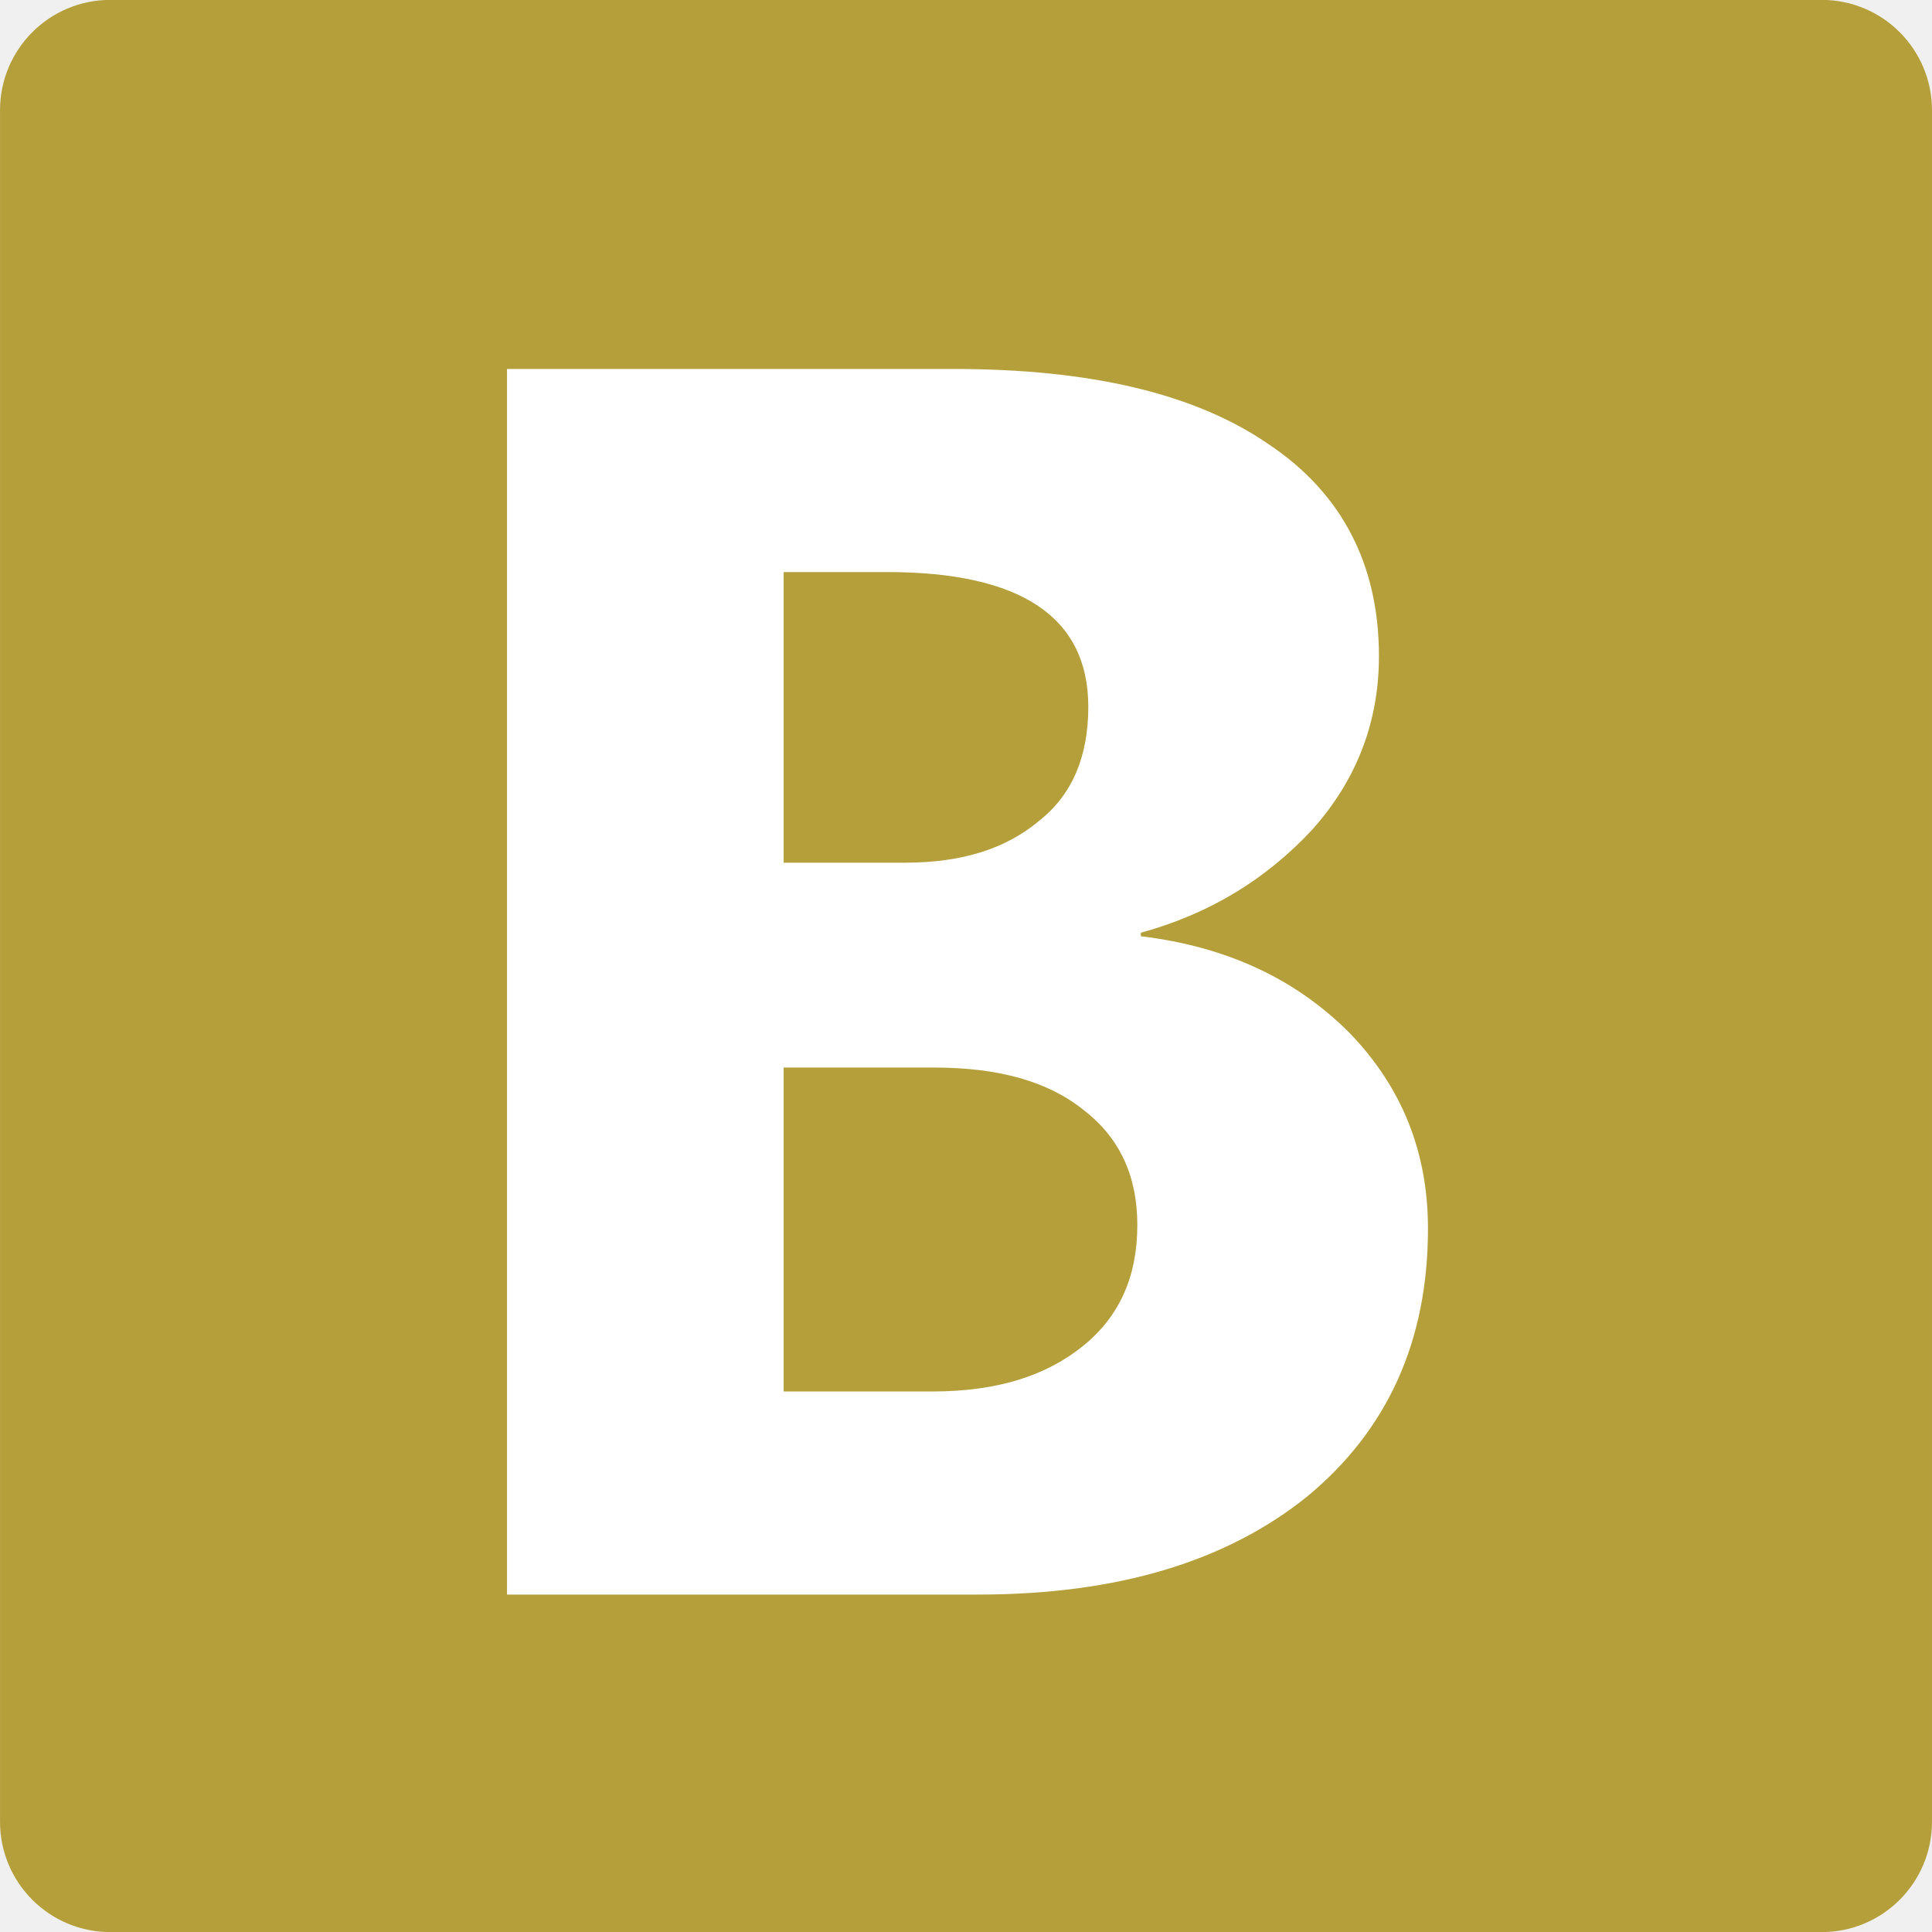
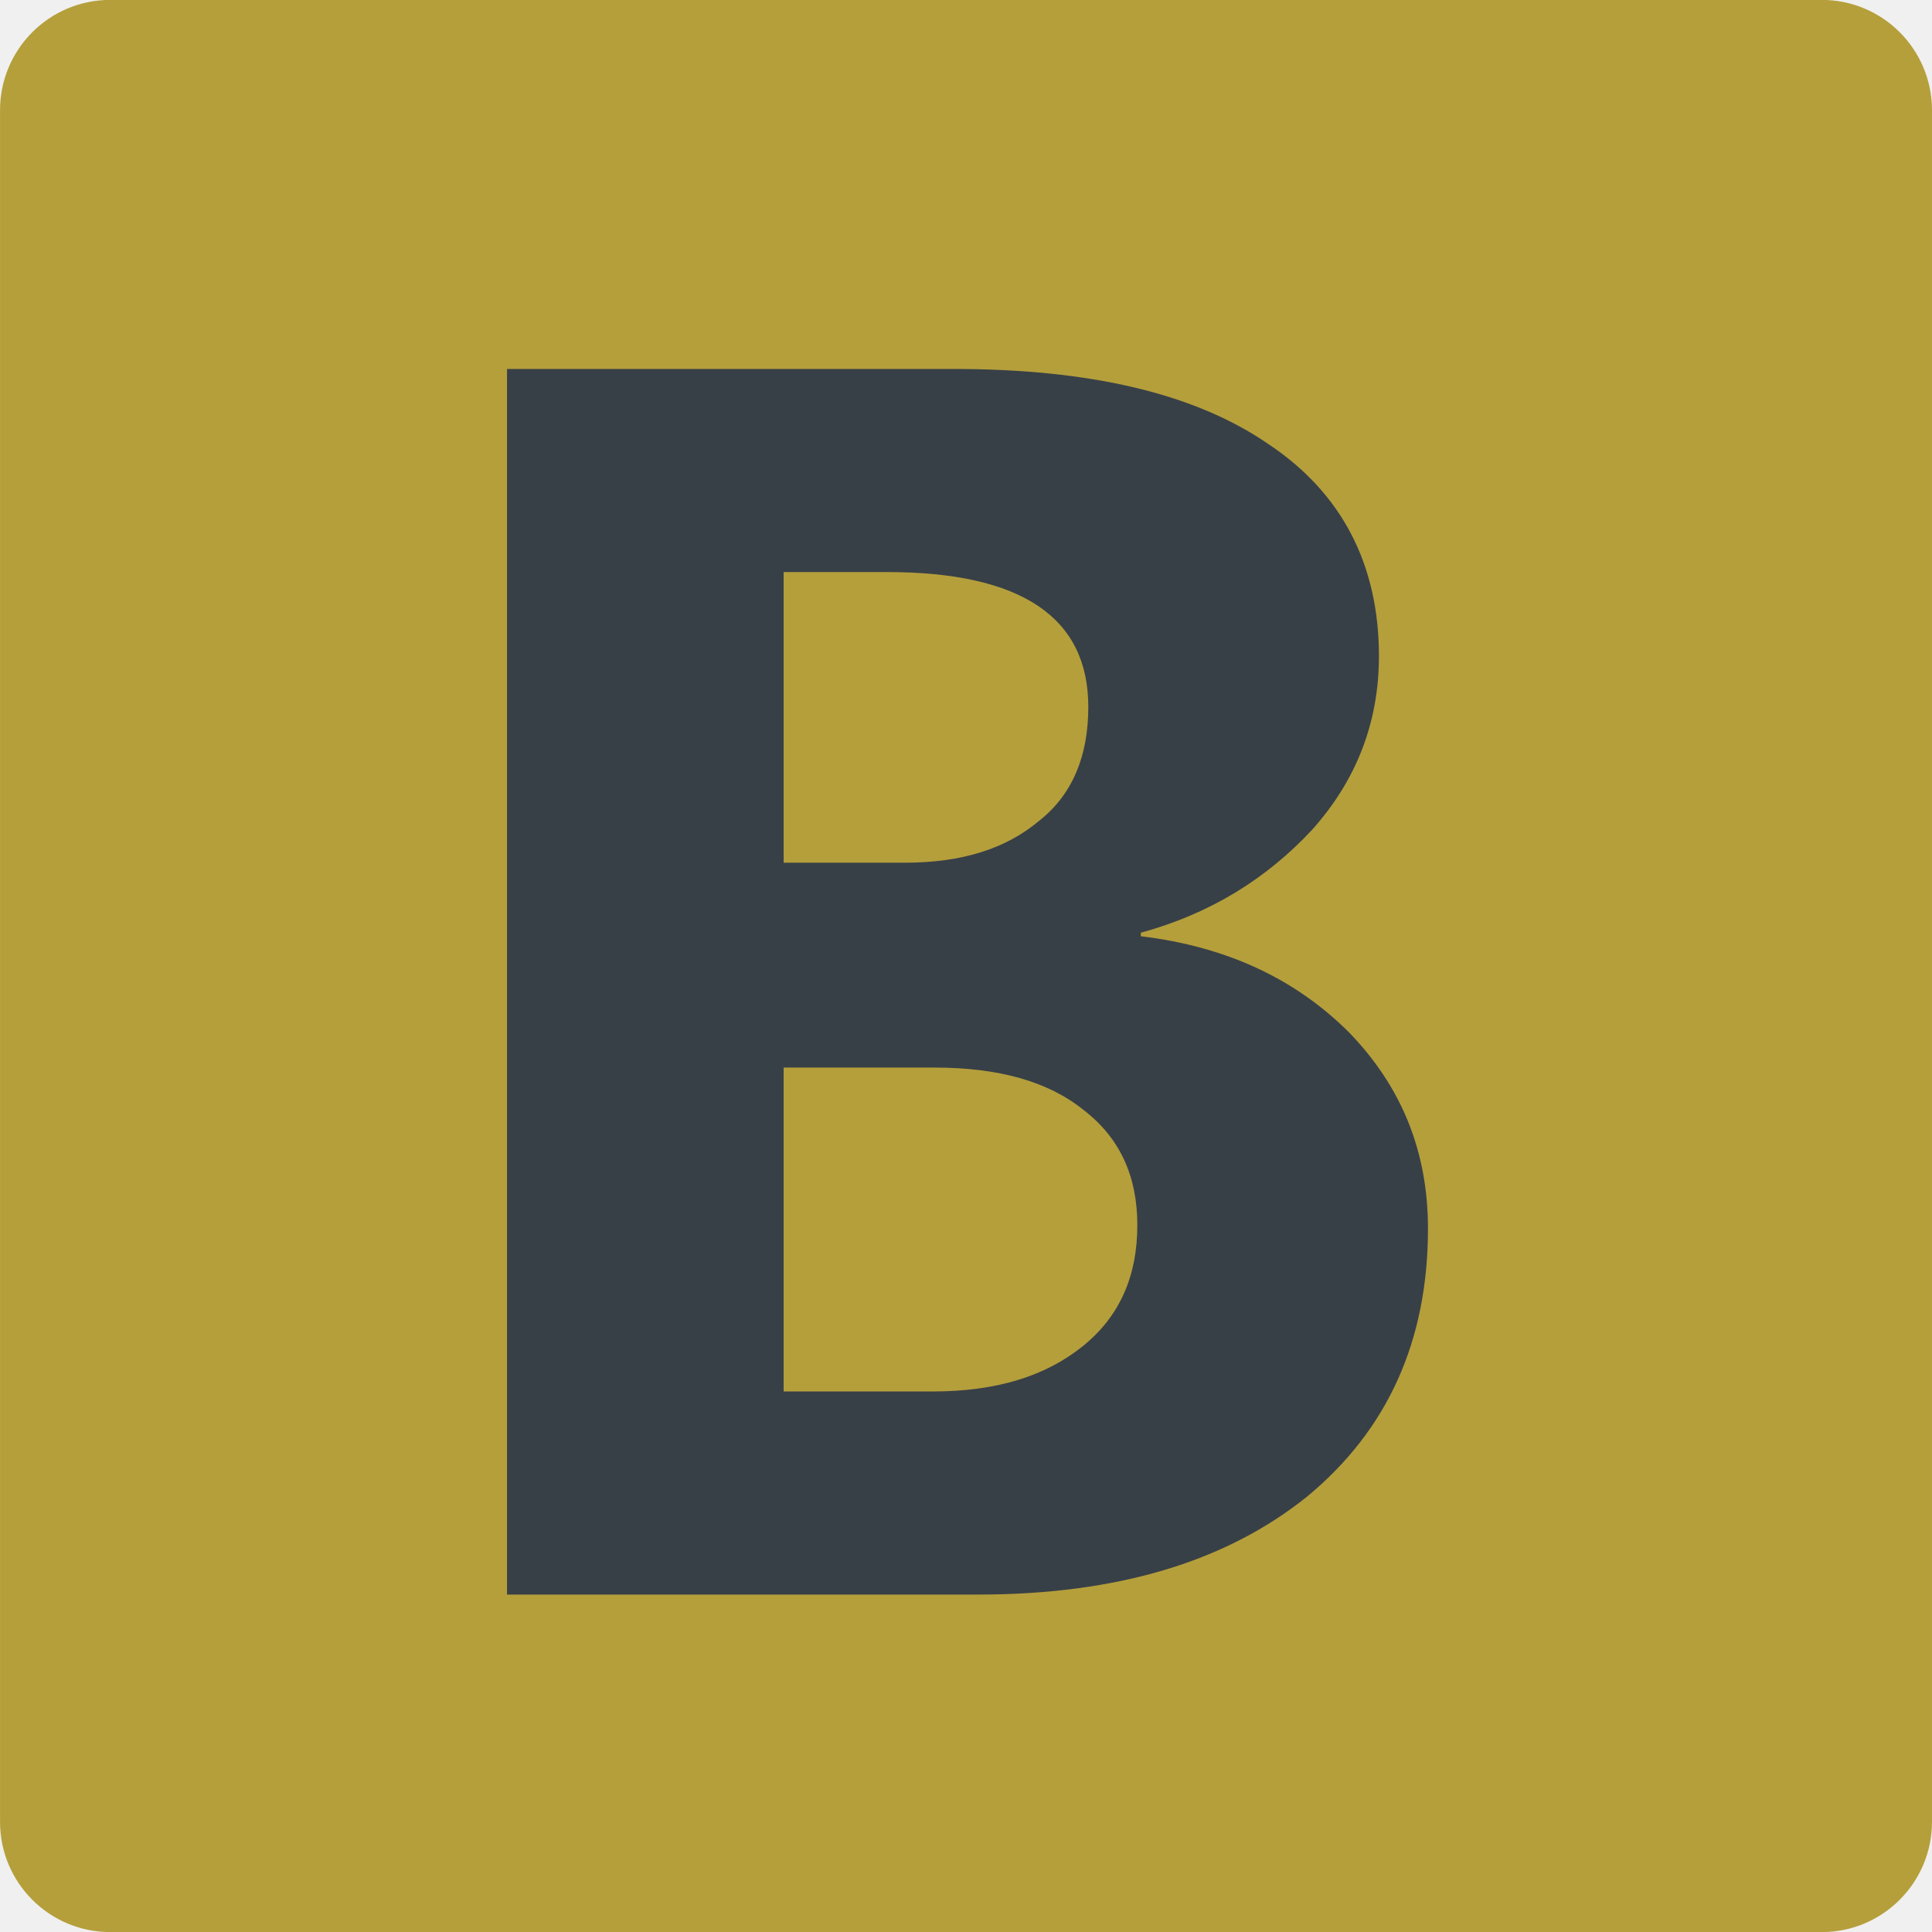
<svg xmlns="http://www.w3.org/2000/svg" width="64" height="64" viewBox="0 0 64 64" version="1.1" xml:space="preserve" style="fill-rule:evenodd;clip-rule:evenodd;stroke-linecap:round;stroke-linejoin:round;stroke-miterlimit:1.5;">
  <g transform="matrix(1.0193,0,0,1.02717,-0.10403,-0.41304)">
    <path d="M62.4,3.956C62.4,2.263 61.015,0.889 59.31,0.889L3.683,0.889C1.977,0.889 0.593,2.263 0.593,3.956L0.593,59.156C0.593,60.848 1.977,62.222 3.683,62.222L59.31,62.222C61.015,62.222 62.4,60.848 62.4,59.156L62.4,3.956Z" style="fill:rgb(181,159,59);stroke:rgb(181,159,59);stroke-width:0.98px;" />
  </g>
  <g transform="matrix(58,0,0,58,12.1554,52.8223)">
-     <path d="M0.08,-0L0.08,-0.7L0.335,-0.7C0.413,-0.7 0.473,-0.686 0.515,-0.657C0.557,-0.629 0.578,-0.588 0.578,-0.536C0.578,-0.498 0.565,-0.465 0.54,-0.437C0.514,-0.409 0.482,-0.389 0.442,-0.378L0.442,-0.376C0.492,-0.37 0.531,-0.351 0.561,-0.321C0.591,-0.29 0.606,-0.253 0.606,-0.209C0.606,-0.145 0.583,-0.094 0.537,-0.056C0.491,-0.019 0.429,-0 0.349,-0L0.08,-0ZM0.238,-0.584L0.238,-0.418L0.307,-0.418C0.34,-0.418 0.365,-0.426 0.384,-0.442C0.403,-0.457 0.412,-0.479 0.412,-0.507C0.412,-0.558 0.374,-0.584 0.297,-0.584L0.238,-0.584ZM0.238,-0.301L0.238,-0.116L0.323,-0.116C0.36,-0.116 0.388,-0.125 0.409,-0.142C0.43,-0.159 0.44,-0.182 0.44,-0.211C0.44,-0.239 0.43,-0.261 0.409,-0.277C0.389,-0.293 0.361,-0.301 0.324,-0.301L0.238,-0.301Z" style="fill:white;fill-rule:nonzero;" />
+     <path d="M0.08,-0L0.08,-0.7L0.335,-0.7C0.413,-0.7 0.473,-0.686 0.515,-0.657C0.557,-0.629 0.578,-0.588 0.578,-0.536C0.578,-0.498 0.565,-0.465 0.54,-0.437C0.514,-0.409 0.482,-0.389 0.442,-0.378L0.442,-0.376C0.492,-0.37 0.531,-0.351 0.561,-0.321C0.591,-0.29 0.606,-0.253 0.606,-0.209C0.606,-0.145 0.583,-0.094 0.537,-0.056C0.491,-0.019 0.429,-0 0.349,-0L0.08,-0ZM0.238,-0.584L0.238,-0.418L0.307,-0.418C0.34,-0.418 0.365,-0.426 0.384,-0.442C0.403,-0.457 0.412,-0.479 0.412,-0.507C0.412,-0.558 0.374,-0.584 0.297,-0.584L0.238,-0.584ZM0.238,-0.301L0.238,-0.116L0.323,-0.116C0.36,-0.116 0.388,-0.125 0.409,-0.142C0.43,-0.159 0.44,-0.182 0.44,-0.211C0.44,-0.239 0.43,-0.261 0.409,-0.277C0.389,-0.293 0.361,-0.301 0.324,-0.301L0.238,-0.301Z" style="fill:rgb(56,64,71);fill-rule:nonzero;" />
  </g>
</svg>
